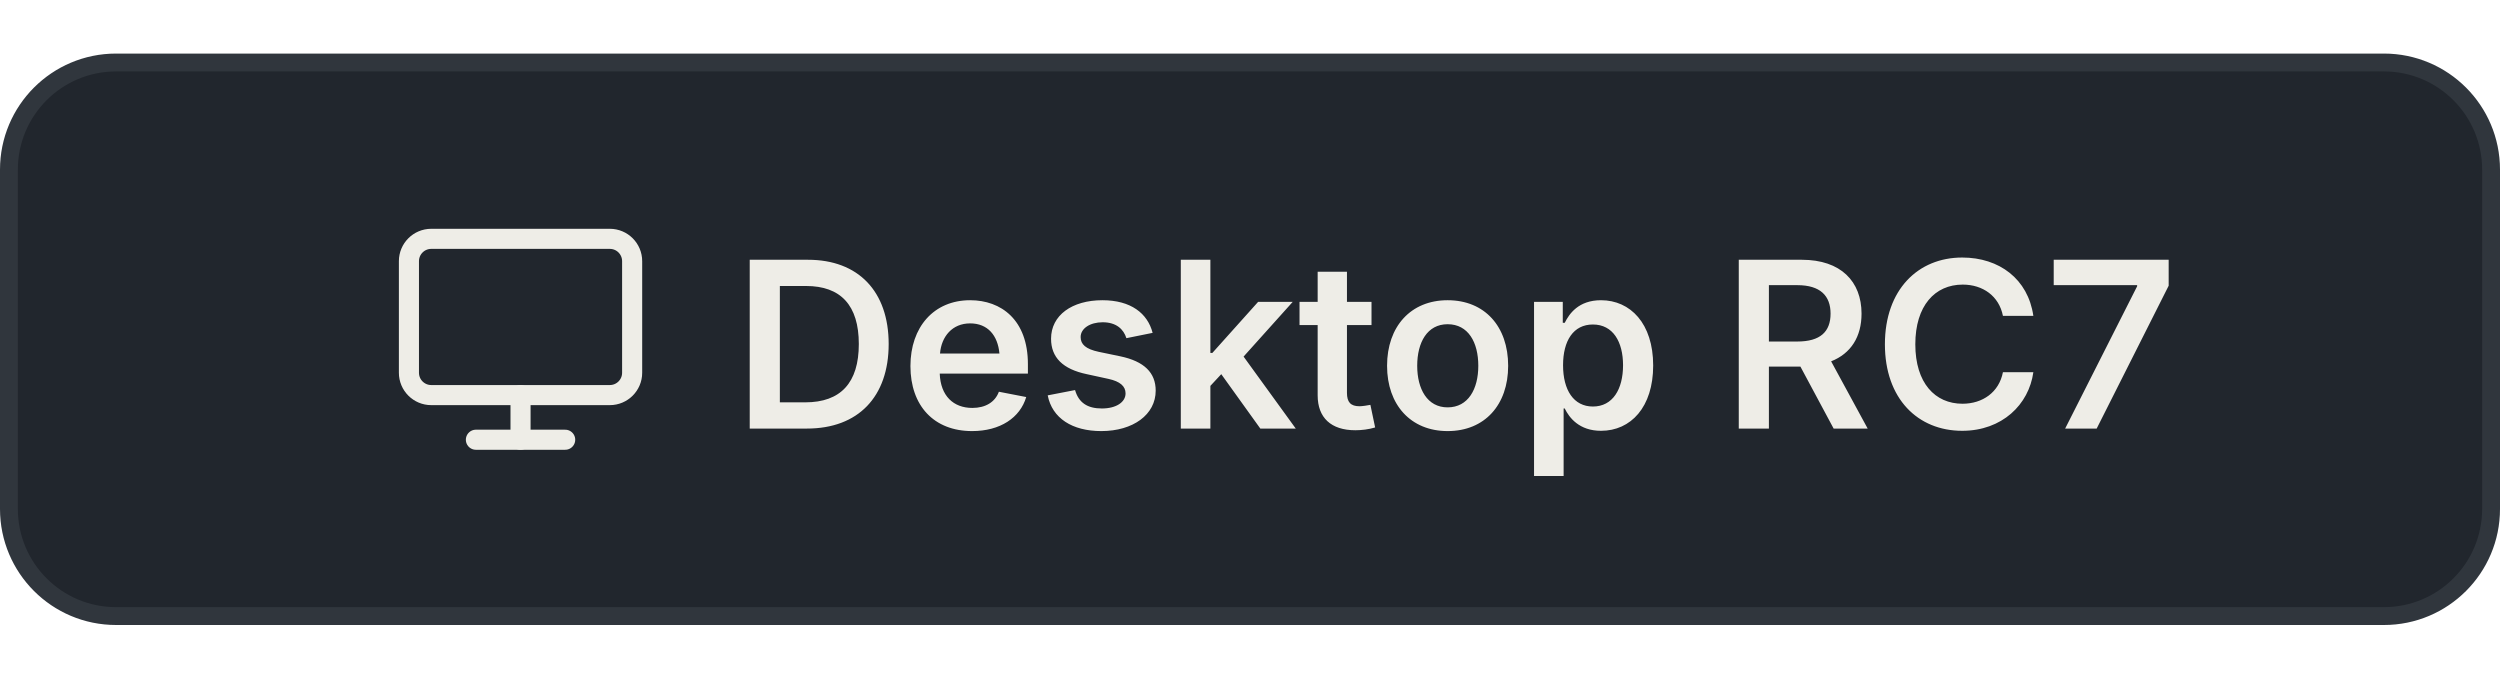
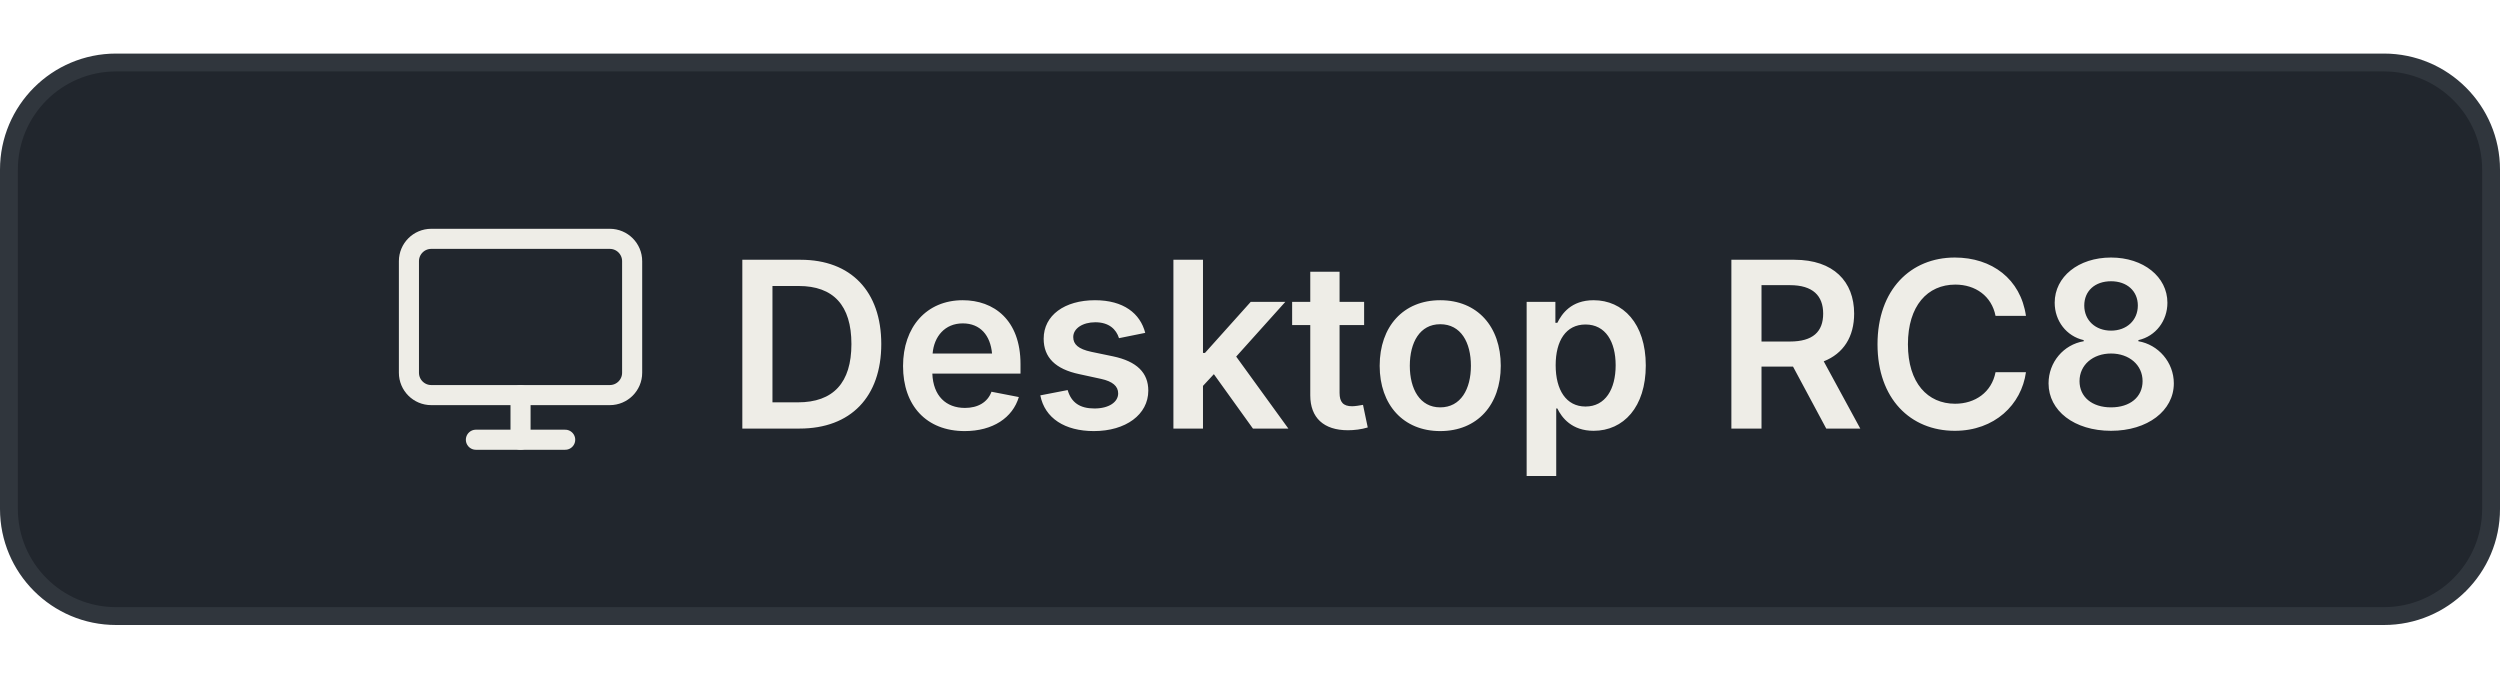
- <svg xmlns="http://www.w3.org/2000/svg" width="140" height="38" viewBox="0 0 140 38" role="img" aria-label="Desktop RC7">
+ <svg xmlns="http://www.w3.org/2000/svg" width="140" height="38" viewBox="0 0 140 38" role="img" aria-label="Desktop RC8">
  <rect x="0.5" y="3.5" width="139" height="31" rx="6" fill="#21262D" stroke="#30363D" />
  <g transform="translate(21.65 11.5) scale(.625)" fill="none" stroke="#EEEDE7" stroke-width="1.8" stroke-linecap="round" stroke-linejoin="round">
    <rect width="20" height="14" x="2" y="3" rx="2" />
    <line x1="8" x2="16" y1="21" y2="21" />
    <line x1="12" x2="12" y1="17" y2="21" />
  </g>
-   <text x="81.5" y="24" text-anchor="middle" fill="#EEEDE7" font-family="-apple-system, BlinkMacSystemFont, 'Segoe UI', 'PingFang SC', 'Microsoft YaHei', sans-serif" font-size="13" font-weight="600">Desktop RC7</text>
+   <text x="81.5" y="24" text-anchor="middle" fill="#EEEDE7" font-family="-apple-system, BlinkMacSystemFont, 'Segoe UI', 'PingFang SC', 'Microsoft YaHei', sans-serif" font-size="13" font-weight="600">Desktop RC8</text>
</svg>
